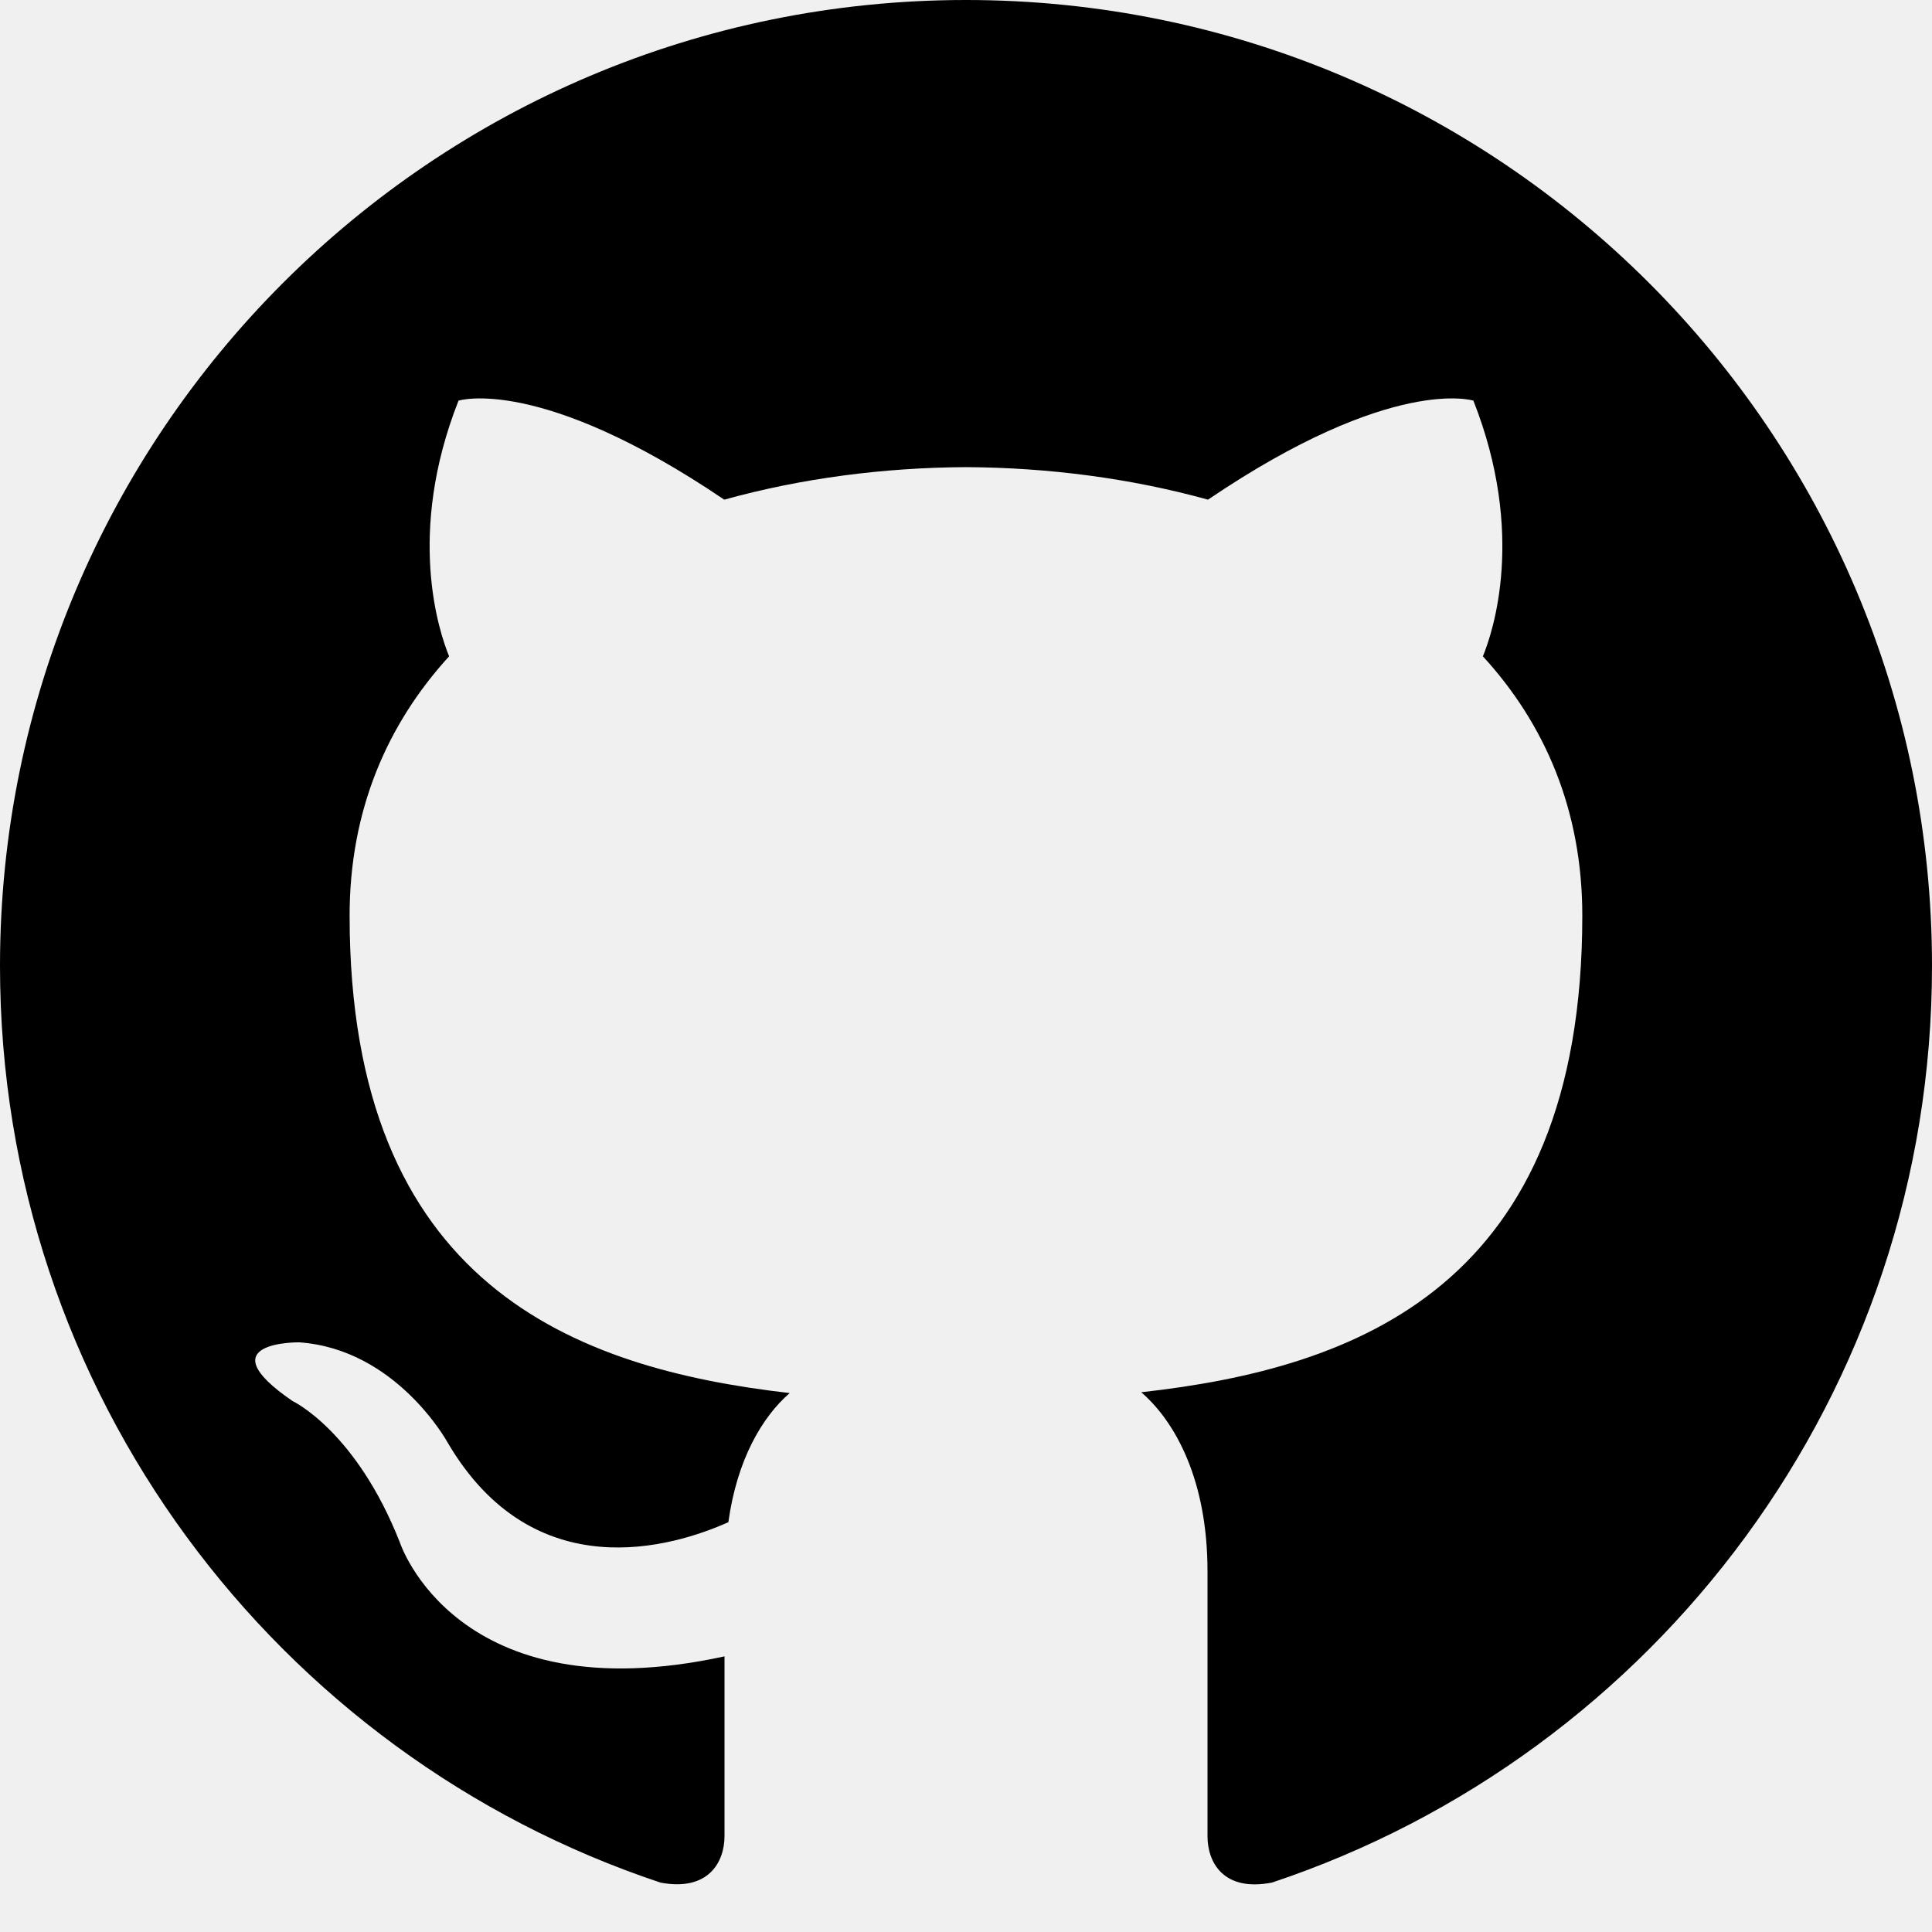
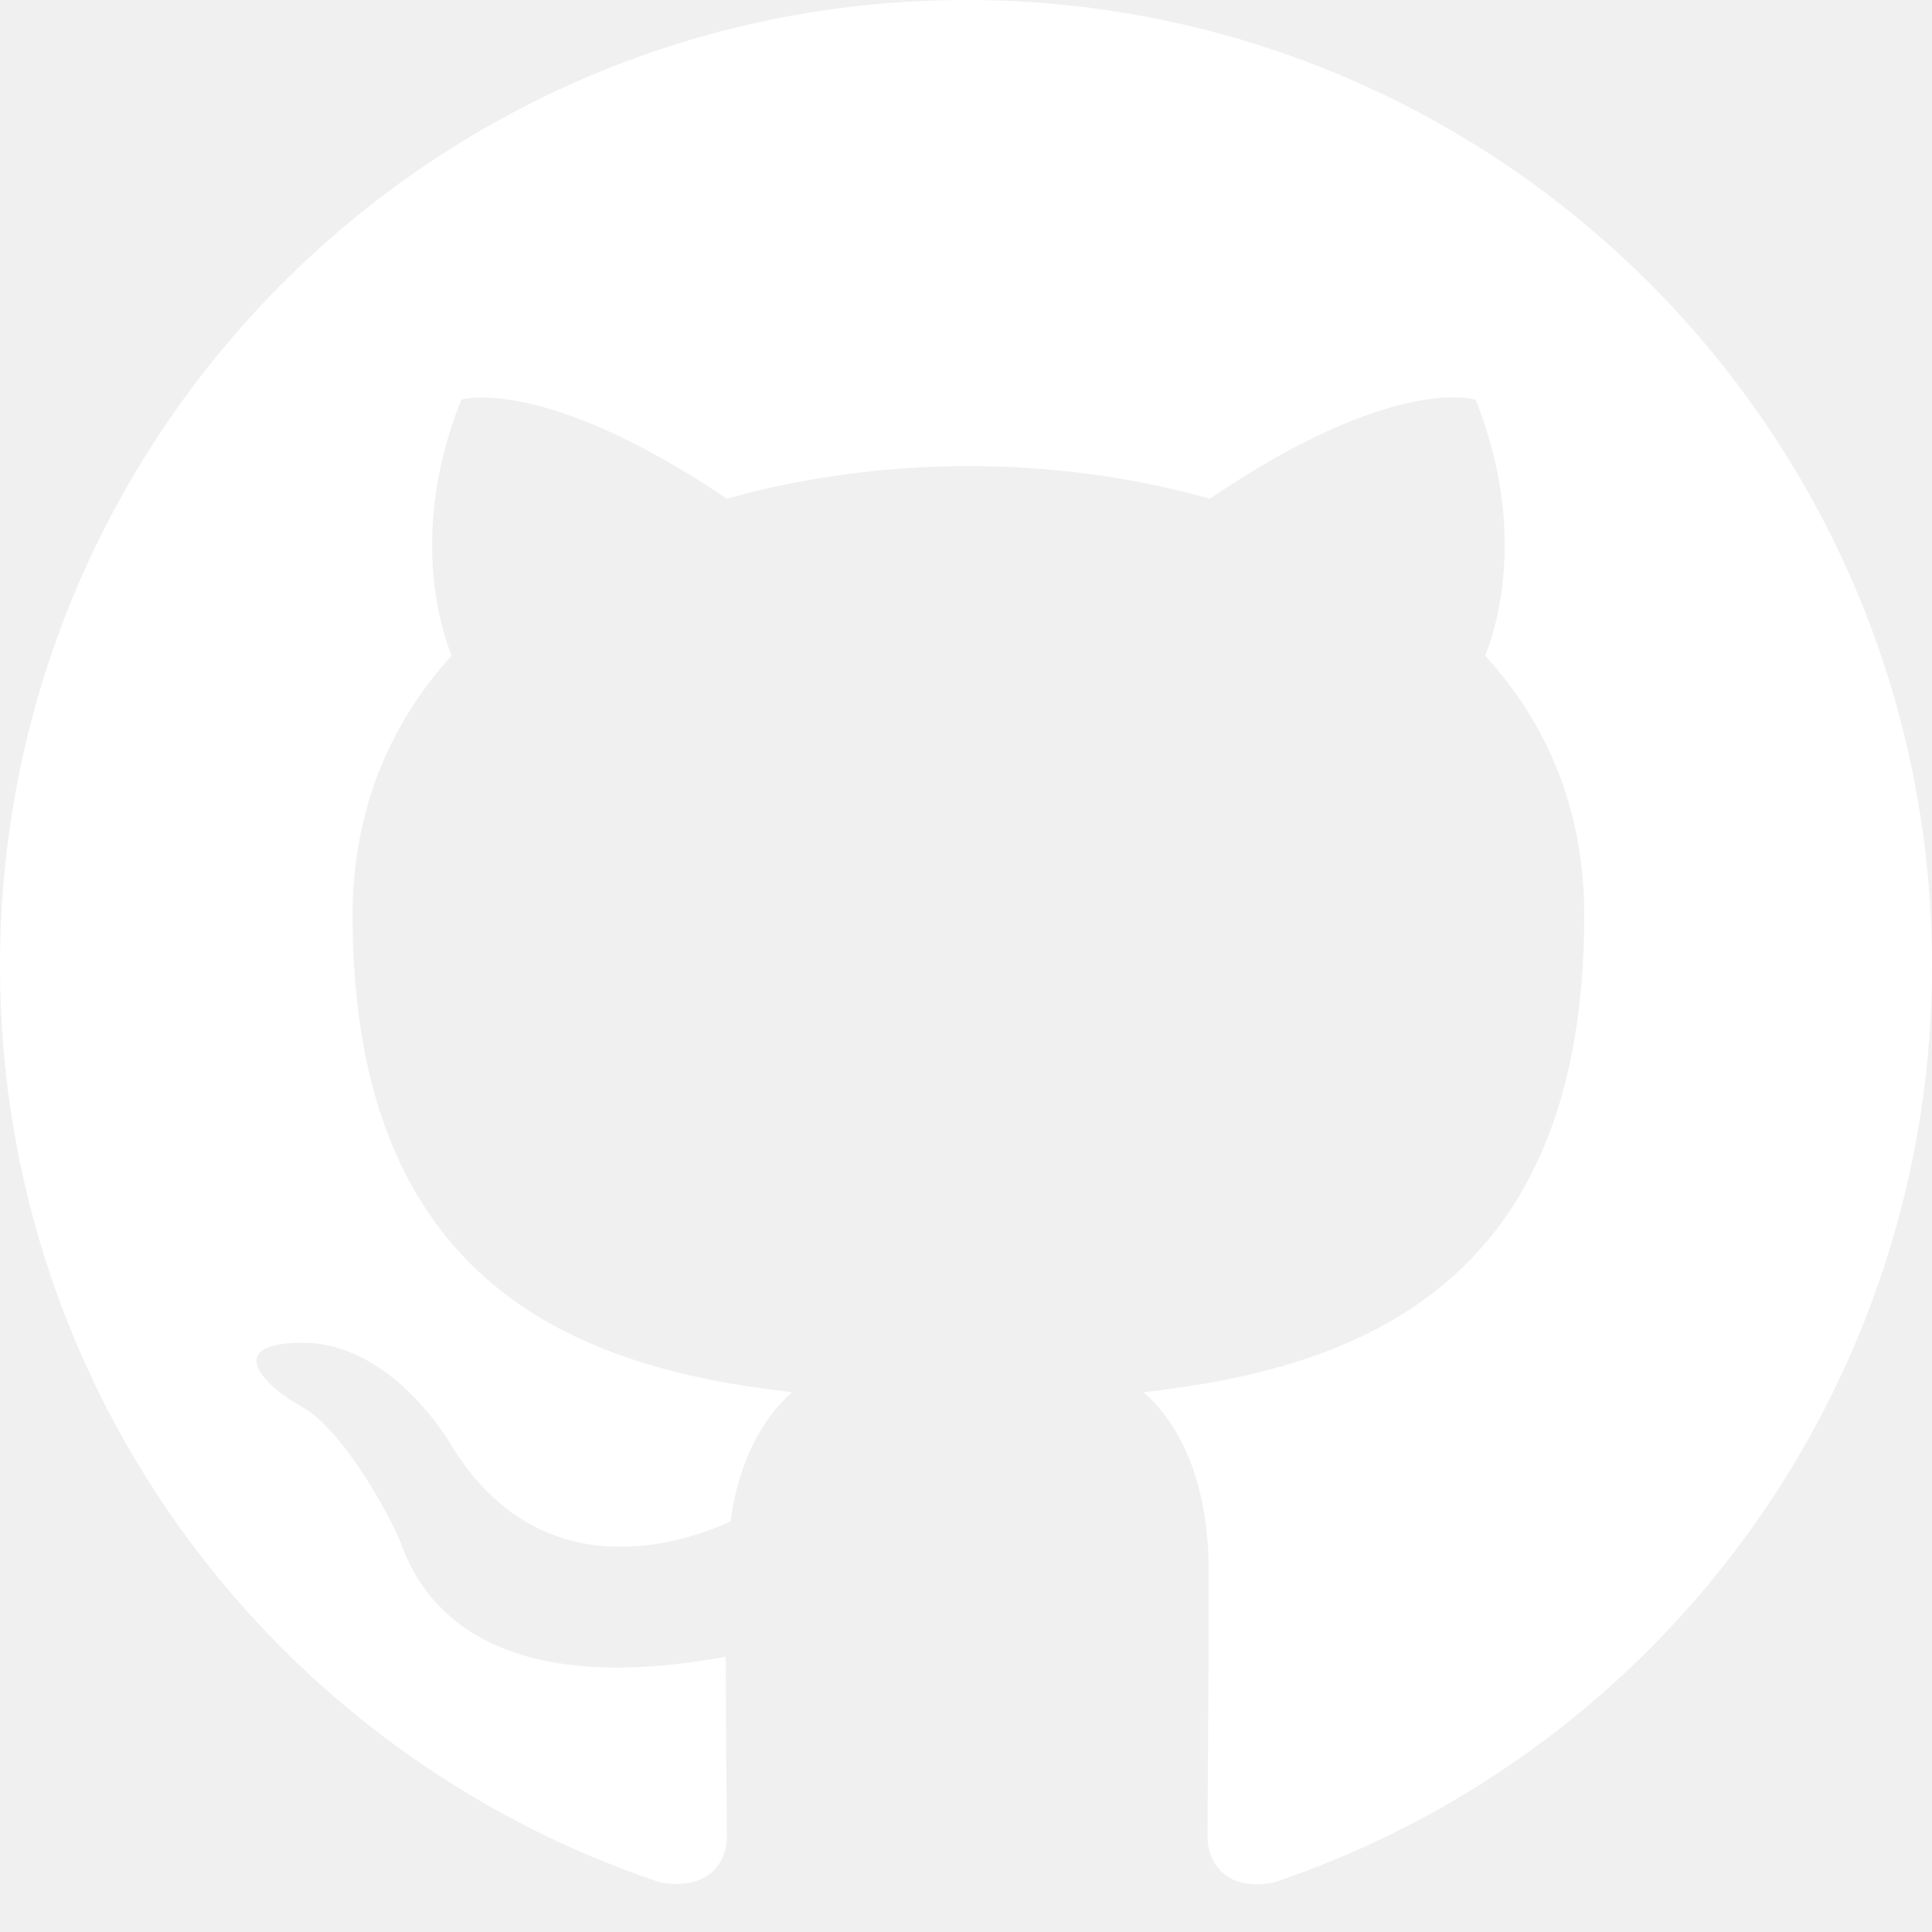
- <svg xmlns="http://www.w3.org/2000/svg" width="24" height="24" viewBox="0 0 24 24">
-   <path d="M12 0c-6.626 0-12 5.373-12 12 0 5.302 3.438 9.8 8.207 11.387.599.111.793-.261.793-.577v-2.234c-3.338.726-4.033-1.416-4.033-1.416-.546-1.387-1.333-1.756-1.333-1.756-1.089-.745.083-.729.083-.729 1.205.084 1.839 1.237 1.839 1.237 1.07 1.834 2.807 1.304 3.492.997.107-.775.418-1.305.762-1.604-2.665-.305-5.467-1.334-5.467-5.931 0-1.311.469-2.381 1.236-3.221-.124-.303-.535-1.524.117-3.176 0 0 1.008-.322 3.301 1.23.957-.266 1.983-.399 3.003-.404 1.02.005 2.047.138 3.006.404 2.291-1.552 3.297-1.23 3.297-1.23.653 1.653.242 2.874.118 3.176.77.84 1.235 1.911 1.235 3.221 0 4.609-2.807 5.624-5.479 5.921.43.372.823 1.102.823 2.222v3.293c0 .319.192.694.801.576 4.765-1.589 8.199-6.086 8.199-11.386 0-6.627-5.373-12-12-12z" />
+ <svg xmlns="http://www.w3.org/2000/svg" width="16" height="16" fill="currentColor" class="bi bi-github" viewBox="0 0 16 16" version="1.1" id="svg4">
+   <defs id="defs8" />
+   <path d="M8 0C3.58 0 0 3.58 0 8c0 3.54 2.29 6.53 5.47 7.59.4.07.55-.17.55-.38 0-.19-.01-.82-.01-1.49-2.01.37-2.53-.49-2.69-.94-.09-.23-.48-.94-.82-1.13-.28-.15-.68-.52-.01-.53.63-.01 1.08.58 1.23.82.72 1.21 1.87.87 2.33.66.07-.52.28-.87.51-1.07-1.78-.2-3.64-.89-3.64-3.95 0-.87.31-1.59.82-2.15-.08-.2-.36-1.02.08-2.12 0 0 .67-.21 2.2.82.64-.18 1.32-.27 2-.27.68 0 1.36.09 2 .27 1.53-1.04 2.2-.82 2.2-.82.44 1.1.16 1.92.08 2.12.51.56.82 1.27.82 2.15 0 3.07-1.87 3.75-3.65 3.95.29.25.54.73.54 1.48 0 1.07-.01 1.93-.01 2.2 0 .21.15.46.55.38A8.012 8.012 0 0 0 16 8c0-4.42-3.58-8-8-8z" id="path2" style="fill:#ffffff;fill-opacity:1" />
</svg>
